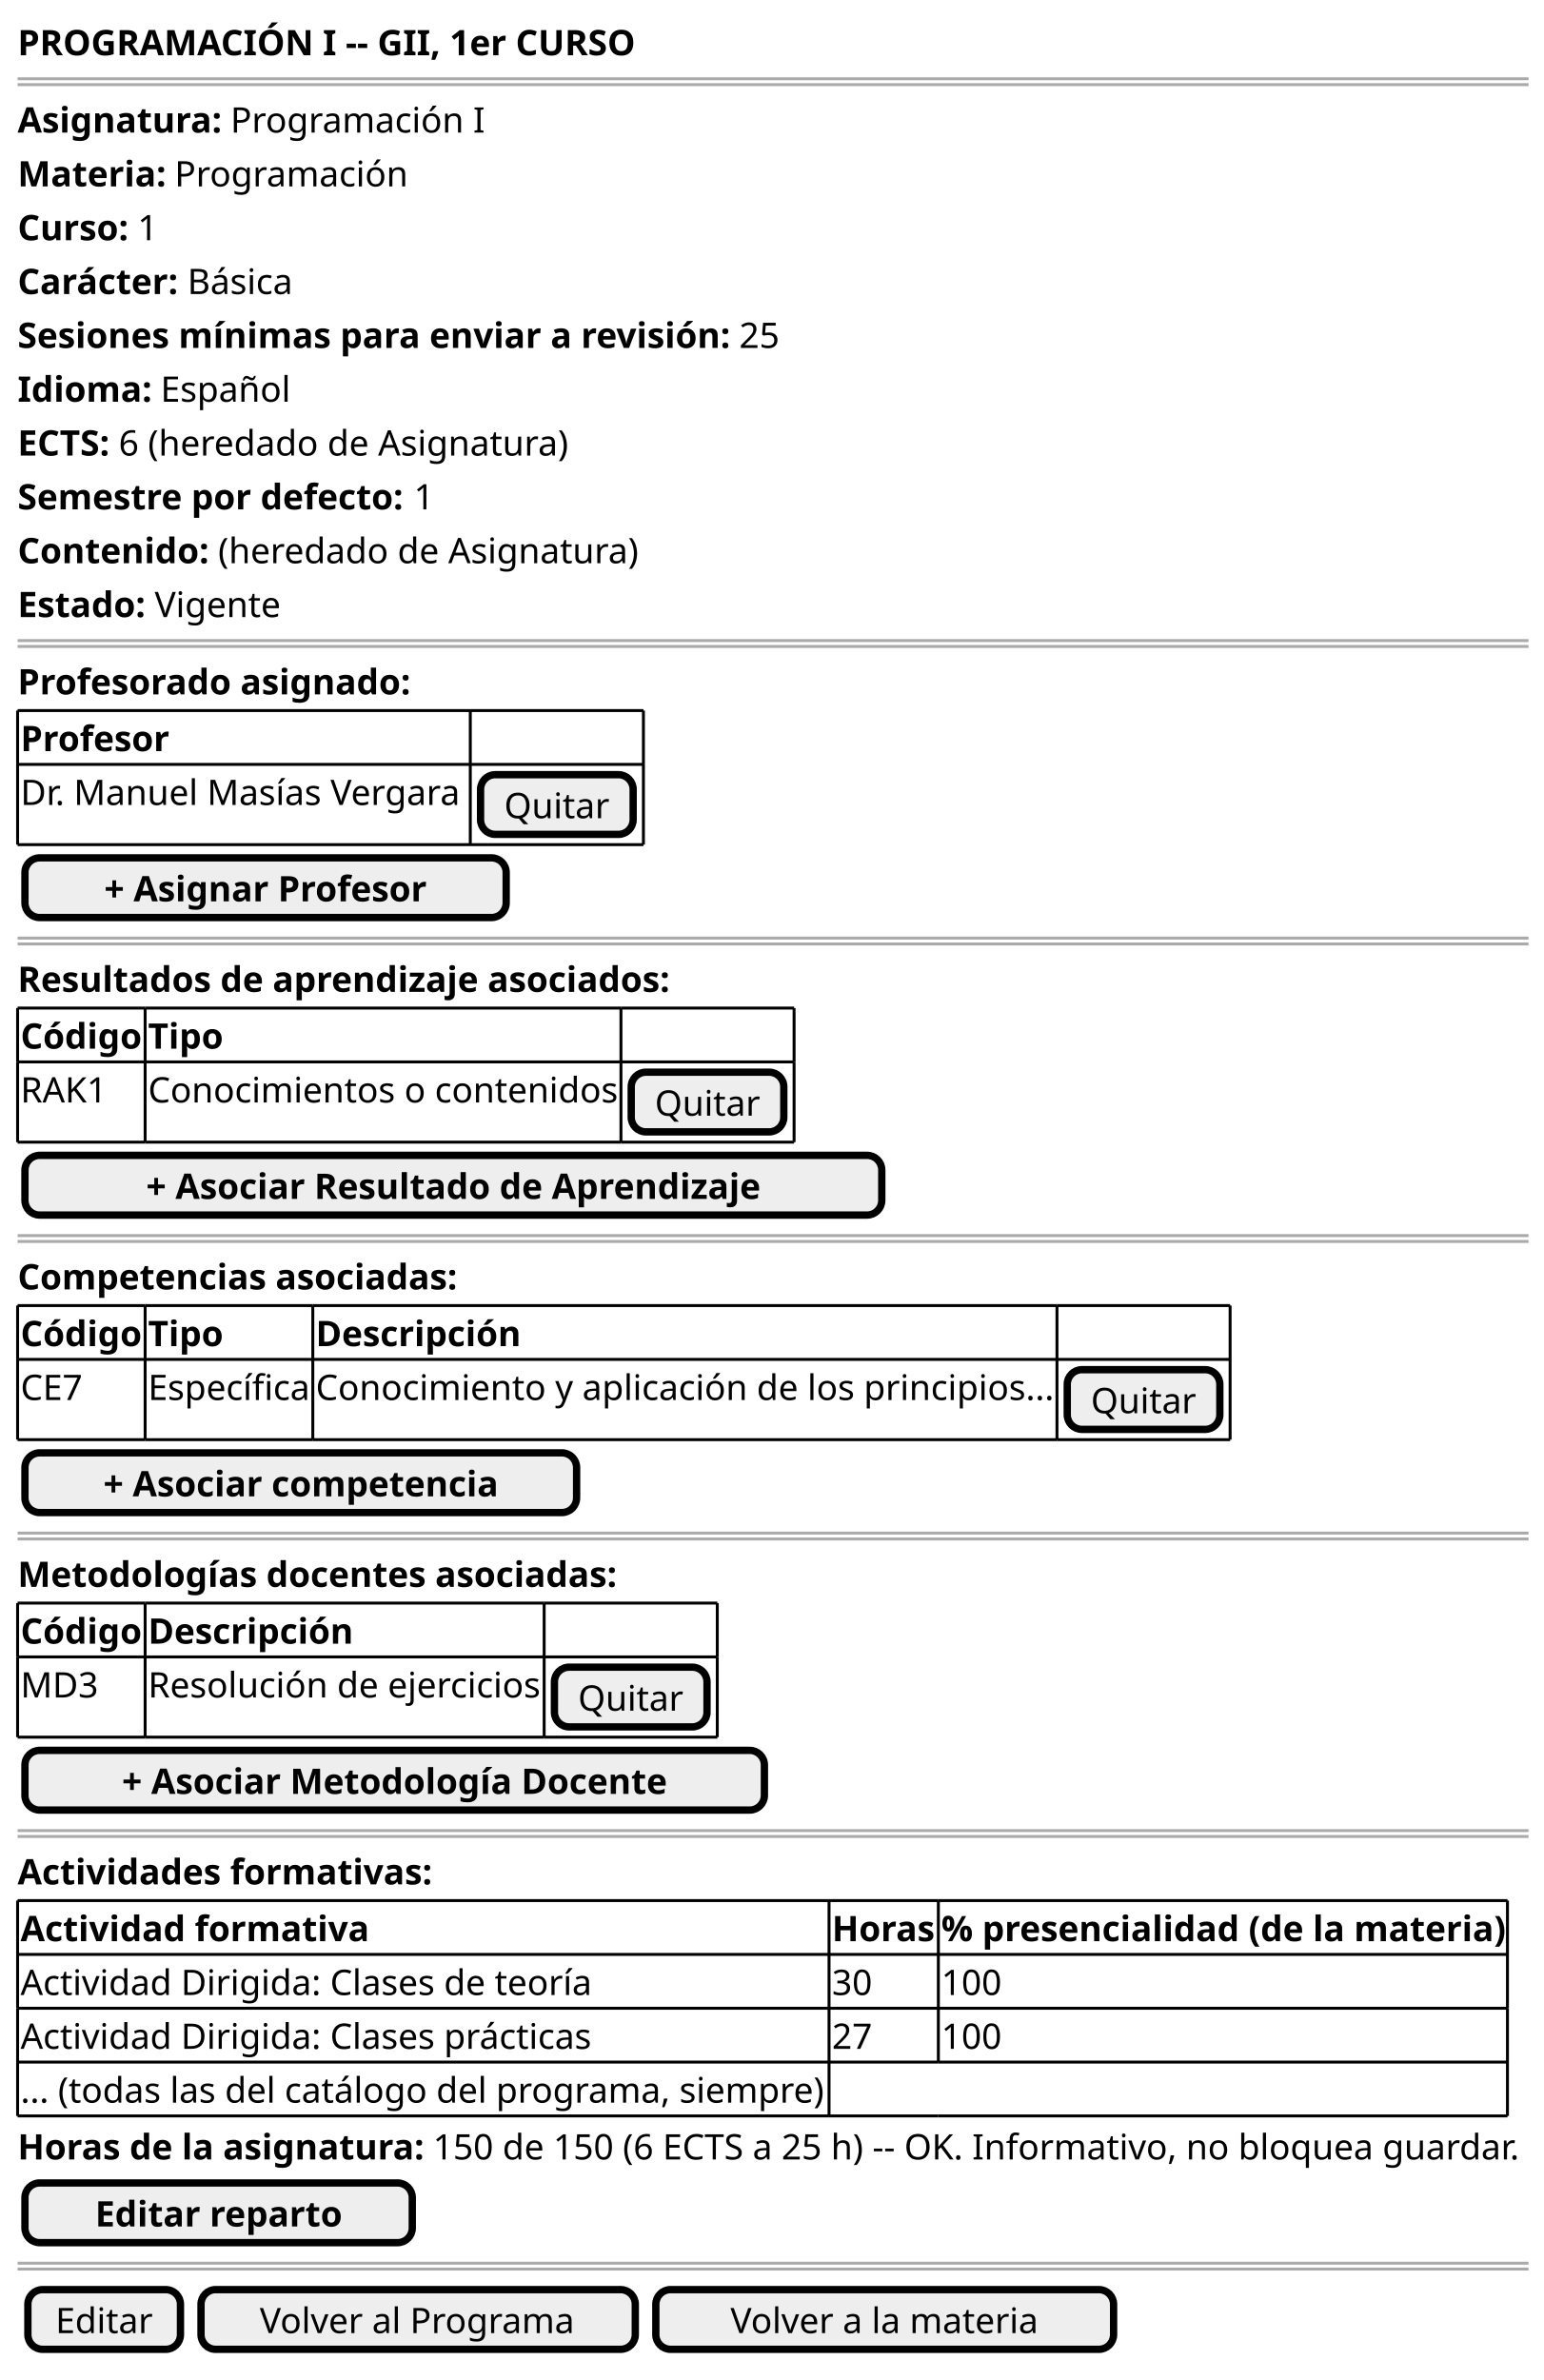
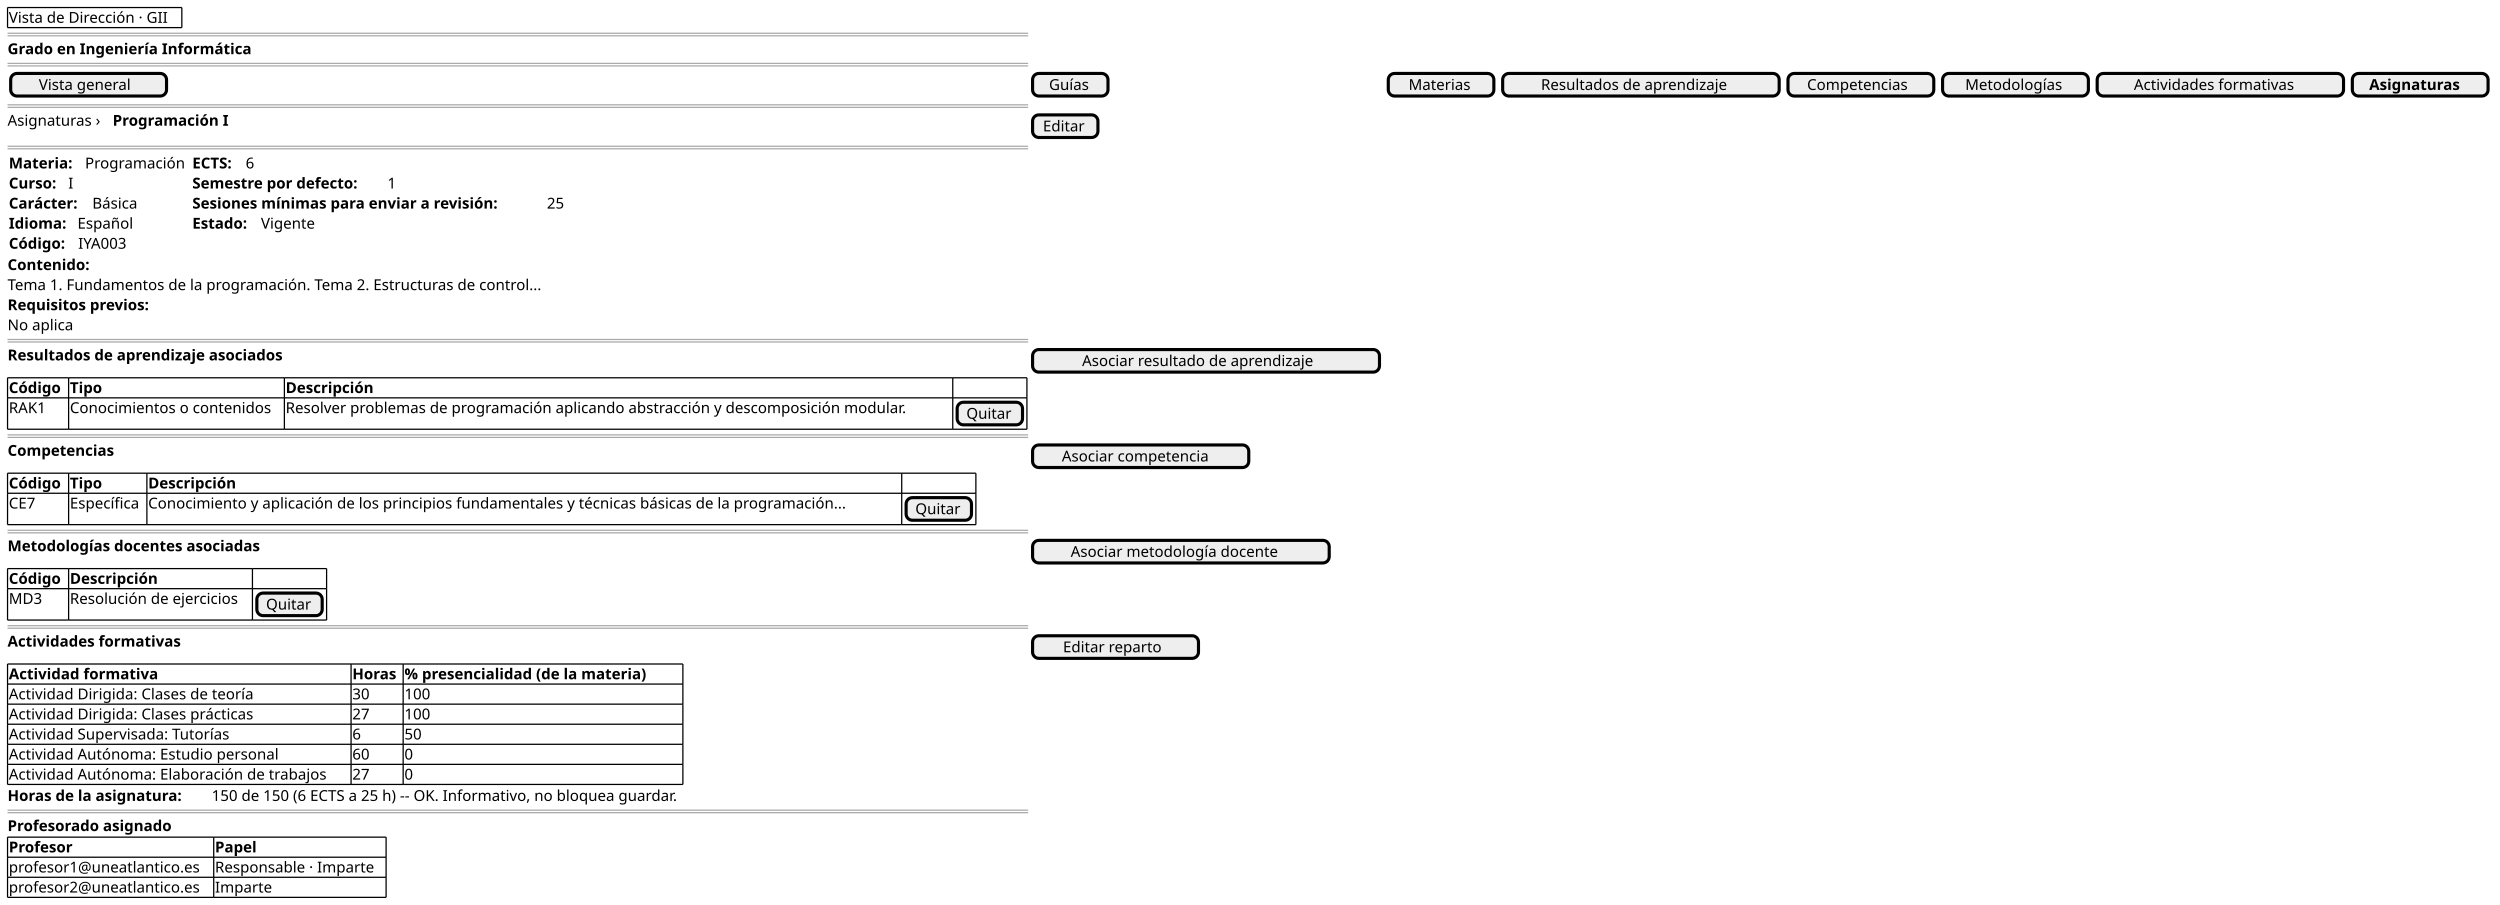
- <svg xmlns="http://www.w3.org/2000/svg" version="1.1" data-diagram-type="SALT" style="width:526px;height:811px;background:#FFFFFF;" width="526px" height="811px" viewBox="0 0 526 811" zoomAndPan="magnify" preserveAspectRatio="none" contentStyleType="text/css">
+ <svg xmlns="http://www.w3.org/2000/svg" version="1.1" data-diagram-type="SALT" style="width:1989px;height:720px;background:#FFFFFF;" width="1989px" height="720px" viewBox="0 0 1989 720" zoomAndPan="magnify" preserveAspectRatio="none" contentStyleType="text/css">
  <defs />
  <g font-family="sans-serif" lengthAdjust="spacing">
-     <text x="6" y="18.828" fill="#000" font-size="12" textLength="210.458" font-weight="700">PROGRAMACIÓN I -- GII, 1er CURSO</text>
-     <line x1="6" y1="26.844" x2="520.904" y2="26.844" style="stroke:#AAA;stroke-width:1;" />
-     <line x1="6" y1="28.844" x2="520.904" y2="28.844" style="stroke:#AAA;stroke-width:1;" />
-     <text x="6" y="45.172" fill="#000" font-size="12" textLength="69.421" font-weight="700">Asignatura:</text>
-     <text x="78.541" y="45.172" fill="#000" font-size="12" textLength="87.217">Programación I</text>
-     <text x="6" y="63.516" fill="#000" font-size="12" textLength="50.388" font-weight="700">Materia:</text>
-     <text x="59.508" y="63.516" fill="#000" font-size="12" textLength="80.029">Programación</text>
-     <text x="6" y="81.86" fill="#000" font-size="12" textLength="37.764" font-weight="700">Curso:</text>
-     <text x="46.884" y="81.86" fill="#000" font-size="12">1</text>
-     <text x="6" y="100.205" fill="#000" font-size="12" textLength="54.744" font-weight="700">Carácter:</text>
-     <text x="63.864" y="100.205" fill="#000" font-size="12" textLength="35.868">Básica</text>
-     <text x="6" y="118.549" fill="#000" font-size="12" textLength="242.786" font-weight="700">Sesiones mínimas para enviar a revisión:</text>
-     <text x="251.906" y="118.549" fill="#000" font-size="12" textLength="13.728">25</text>
-     <text x="6" y="136.893" fill="#000" font-size="12" textLength="45.6" font-weight="700">Idioma:</text>
-     <text x="54.72" y="136.893" fill="#000" font-size="12" textLength="44.304">Español</text>
-     <text x="6" y="155.237" fill="#000" font-size="12" textLength="31.332" font-weight="700">ECTS:</text>
-     <text x="40.452" y="155.237" fill="#000" font-size="12" textLength="153.709">6 (heredado de Asignatura)</text>
-     <text x="6" y="173.581" fill="#000" font-size="12" textLength="131.917" font-weight="700">Semestre por defecto:</text>
-     <text x="141.037" y="173.581" fill="#000" font-size="12">1</text>
-     <text x="6" y="191.925" fill="#000" font-size="12" textLength="65.22" font-weight="700">Contenido:</text>
-     <text x="74.34" y="191.925" fill="#000" font-size="12" textLength="143.725">(heredado de Asignatura)</text>
-     <text x="6" y="210.269" fill="#000" font-size="12" textLength="43.596" font-weight="700">Estado:</text>
-     <text x="52.716" y="210.269" fill="#000" font-size="12" textLength="42.96">Vigente</text>
-     <line x1="6" y1="218.285" x2="520.904" y2="218.285" style="stroke:#AAA;stroke-width:1;" />
-     <line x1="6" y1="220.285" x2="520.904" y2="220.285" style="stroke:#AAA;stroke-width:1;" />
-     <text x="6" y="236.613" fill="#000" font-size="12" textLength="134.233" font-weight="700">Profesorado asignado:</text>
-     <text x="7" y="255.957" fill="#000" font-size="12" textLength="51.012" font-weight="700">Profesor</text>
-     <text x="7" y="274.302" fill="#000" font-size="12" textLength="152.269">Dr. Manuel Masías Vergara</text>
-     <rect x="163.769" y="263.973" width="52" height="20.344" fill="#EEE" style="stroke:#000;stroke-width:2.5;" rx="5" ry="5" />
-     <text x="171.817" y="278.802" fill="#000" font-size="12" textLength="35.904">Quitar</text>
-     <line x1="6" y1="242.129" x2="160.269" y2="242.129" style="stroke:#000;stroke-width:1;" />
-     <line x1="160.269" y1="260.473" x2="219.269" y2="260.473" style="stroke:#000;stroke-width:1;" />
-     <line x1="160.269" y1="242.129" x2="219.269" y2="242.129" style="stroke:#000;stroke-width:1;" />
-     <line x1="6" y1="287.818" x2="160.269" y2="287.818" style="stroke:#000;stroke-width:1;" />
-     <line x1="160.269" y1="287.818" x2="219.269" y2="287.818" style="stroke:#000;stroke-width:1;" />
-     <line x1="6" y1="260.473" x2="160.269" y2="260.473" style="stroke:#000;stroke-width:1;" />
-     <line x1="6" y1="242.129" x2="6" y2="260.473" style="stroke:#000;stroke-width:1;" />
-     <line x1="160.269" y1="260.473" x2="160.269" y2="287.818" style="stroke:#000;stroke-width:1;" />
-     <line x1="219.269" y1="260.473" x2="219.269" y2="287.818" style="stroke:#000;stroke-width:1;" />
-     <line x1="160.269" y1="242.129" x2="160.269" y2="260.473" style="stroke:#000;stroke-width:1;" />
-     <line x1="219.269" y1="242.129" x2="219.269" y2="260.473" style="stroke:#000;stroke-width:1;" />
-     <line x1="6" y1="260.473" x2="6" y2="287.818" style="stroke:#000;stroke-width:1;" />
-     <rect x="8.5" y="292.318" width="164" height="20.344" fill="#EEE" style="stroke:#000;stroke-width:2.5;" rx="5" ry="5" />
-     <text x="35.516" y="307.146" fill="#000" font-size="12" textLength="109.969" font-weight="700">+ Asignar Profesor</text>
-     <line x1="6" y1="319.662" x2="520.904" y2="319.662" style="stroke:#AAA;stroke-width:1;" />
-     <line x1="6" y1="321.662" x2="520.904" y2="321.662" style="stroke:#AAA;stroke-width:1;" />
-     <text x="6" y="337.99" fill="#000" font-size="12" textLength="222.326" font-weight="700">Resultados de aprendizaje asociados:</text>
-     <text x="7" y="357.334" fill="#000" font-size="12" textLength="41.46" font-weight="700">Código</text>
-     <text x="50.46" y="357.334" fill="#000" font-size="12" textLength="25.596" font-weight="700">Tipo</text>
-     <text x="7" y="375.678" fill="#000" font-size="12" textLength="29.424">RAK1</text>
-     <text x="50.46" y="375.678" fill="#000" font-size="12" textLength="160.153">Conocimientos o contenidos</text>
-     <rect x="215.113" y="365.35" width="52" height="20.344" fill="#EEE" style="stroke:#000;stroke-width:2.5;" rx="5" ry="5" />
-     <text x="223.161" y="380.178" fill="#000" font-size="12" textLength="35.904">Quitar</text>
-     <line x1="6" y1="343.506" x2="49.46" y2="343.506" style="stroke:#000;stroke-width:1;" />
-     <line x1="211.613" y1="389.194" x2="270.613" y2="389.194" style="stroke:#000;stroke-width:1;" />
-     <line x1="49.46" y1="361.85" x2="211.613" y2="361.85" style="stroke:#000;stroke-width:1;" />
-     <line x1="49.46" y1="343.506" x2="211.613" y2="343.506" style="stroke:#000;stroke-width:1;" />
-     <line x1="211.613" y1="361.85" x2="270.613" y2="361.85" style="stroke:#000;stroke-width:1;" />
-     <line x1="211.613" y1="343.506" x2="270.613" y2="343.506" style="stroke:#000;stroke-width:1;" />
-     <line x1="6" y1="389.194" x2="49.46" y2="389.194" style="stroke:#000;stroke-width:1;" />
-     <line x1="49.46" y1="389.194" x2="211.613" y2="389.194" style="stroke:#000;stroke-width:1;" />
-     <line x1="6" y1="361.85" x2="49.46" y2="361.85" style="stroke:#000;stroke-width:1;" />
-     <line x1="6" y1="343.506" x2="6" y2="361.85" style="stroke:#000;stroke-width:1;" />
-     <line x1="49.46" y1="361.85" x2="49.46" y2="389.194" style="stroke:#000;stroke-width:1;" />
-     <line x1="49.46" y1="343.506" x2="49.46" y2="361.85" style="stroke:#000;stroke-width:1;" />
-     <line x1="211.613" y1="361.85" x2="211.613" y2="389.194" style="stroke:#000;stroke-width:1;" />
-     <line x1="270.613" y1="361.85" x2="270.613" y2="389.194" style="stroke:#000;stroke-width:1;" />
-     <line x1="211.613" y1="343.506" x2="211.613" y2="361.85" style="stroke:#000;stroke-width:1;" />
-     <line x1="270.613" y1="343.506" x2="270.613" y2="361.85" style="stroke:#000;stroke-width:1;" />
-     <line x1="6" y1="361.85" x2="6" y2="389.194" style="stroke:#000;stroke-width:1;" />
-     <rect x="8.5" y="393.694" width="292" height="20.344" fill="#EEE" style="stroke:#000;stroke-width:2.5;" rx="5" ry="5" />
-     <text x="49.799" y="408.522" fill="#000" font-size="12" textLength="209.402" font-weight="700">+ Asociar Resultado de Aprendizaje</text>
-     <line x1="6" y1="421.038" x2="520.904" y2="421.038" style="stroke:#AAA;stroke-width:1;" />
-     <line x1="6" y1="423.038" x2="520.904" y2="423.038" style="stroke:#AAA;stroke-width:1;" />
-     <text x="6" y="439.366" fill="#000" font-size="12" textLength="149.785" font-weight="700">Competencias asociadas:</text>
-     <text x="7" y="458.71" fill="#000" font-size="12" textLength="41.46" font-weight="700">Código</text>
-     <text x="50.46" y="458.71" fill="#000" font-size="12" textLength="25.596" font-weight="700">Tipo</text>
-     <text x="107.601" y="458.71" fill="#000" font-size="12" textLength="69.781" font-weight="700">Descripción</text>
-     <text x="7" y="477.054" fill="#000" font-size="12" textLength="21.12">CE7</text>
-     <text x="50.46" y="477.054" fill="#000" font-size="12" textLength="55.14">Específica</text>
-     <text x="107.601" y="477.054" fill="#000" font-size="12" textLength="251.606">Conocimiento y aplicación de los principios...</text>
-     <rect x="363.706" y="466.726" width="52" height="20.344" fill="#EEE" style="stroke:#000;stroke-width:2.5;" rx="5" ry="5" />
-     <text x="371.754" y="481.554" fill="#000" font-size="12" textLength="35.904">Quitar</text>
-     <line x1="6" y1="444.882" x2="49.46" y2="444.882" style="stroke:#000;stroke-width:1;" />
-     <line x1="106.601" y1="490.571" x2="360.206" y2="490.571" style="stroke:#000;stroke-width:1;" />
-     <line x1="49.46" y1="463.226" x2="106.601" y2="463.226" style="stroke:#000;stroke-width:1;" />
-     <line x1="49.46" y1="444.882" x2="106.601" y2="444.882" style="stroke:#000;stroke-width:1;" />
-     <line x1="360.206" y1="490.571" x2="419.206" y2="490.571" style="stroke:#000;stroke-width:1;" />
-     <line x1="106.601" y1="463.226" x2="360.206" y2="463.226" style="stroke:#000;stroke-width:1;" />
-     <line x1="106.601" y1="444.882" x2="360.206" y2="444.882" style="stroke:#000;stroke-width:1;" />
-     <line x1="360.206" y1="463.226" x2="419.206" y2="463.226" style="stroke:#000;stroke-width:1;" />
-     <line x1="360.206" y1="444.882" x2="419.206" y2="444.882" style="stroke:#000;stroke-width:1;" />
-     <line x1="6" y1="490.571" x2="49.46" y2="490.571" style="stroke:#000;stroke-width:1;" />
-     <line x1="49.46" y1="490.571" x2="106.601" y2="490.571" style="stroke:#000;stroke-width:1;" />
-     <line x1="6" y1="463.226" x2="49.46" y2="463.226" style="stroke:#000;stroke-width:1;" />
-     <line x1="6" y1="444.882" x2="6" y2="463.226" style="stroke:#000;stroke-width:1;" />
-     <line x1="49.46" y1="463.226" x2="49.46" y2="490.571" style="stroke:#000;stroke-width:1;" />
-     <line x1="49.46" y1="444.882" x2="49.46" y2="463.226" style="stroke:#000;stroke-width:1;" />
-     <line x1="106.601" y1="463.226" x2="106.601" y2="490.571" style="stroke:#000;stroke-width:1;" />
-     <line x1="106.601" y1="444.882" x2="106.601" y2="463.226" style="stroke:#000;stroke-width:1;" />
-     <line x1="360.206" y1="463.226" x2="360.206" y2="490.571" style="stroke:#000;stroke-width:1;" />
-     <line x1="419.206" y1="463.226" x2="419.206" y2="490.571" style="stroke:#000;stroke-width:1;" />
-     <line x1="360.206" y1="444.882" x2="360.206" y2="463.226" style="stroke:#000;stroke-width:1;" />
-     <line x1="419.206" y1="444.882" x2="419.206" y2="463.226" style="stroke:#000;stroke-width:1;" />
-     <line x1="6" y1="463.226" x2="6" y2="490.571" style="stroke:#000;stroke-width:1;" />
-     <rect x="8.5" y="495.071" width="188" height="20.344" fill="#EEE" style="stroke:#000;stroke-width:2.5;" rx="5" ry="5" />
-     <text x="35.228" y="509.899" fill="#000" font-size="12" textLength="134.545" font-weight="700">+ Asociar competencia</text>
-     <line x1="6" y1="522.415" x2="520.904" y2="522.415" style="stroke:#AAA;stroke-width:1;" />
-     <line x1="6" y1="524.415" x2="520.904" y2="524.415" style="stroke:#AAA;stroke-width:1;" />
-     <text x="6" y="540.743" fill="#000" font-size="12" textLength="204.457" font-weight="700">Metodologías docentes asociadas:</text>
-     <text x="7" y="560.087" fill="#000" font-size="12" textLength="41.46" font-weight="700">Código</text>
-     <text x="50.46" y="560.087" fill="#000" font-size="12" textLength="69.781" font-weight="700">Descripción</text>
-     <text x="7" y="578.431" fill="#000" font-size="12" textLength="26.508">MD3</text>
-     <text x="50.46" y="578.431" fill="#000" font-size="12" textLength="133.981">Resolución de ejercicios</text>
-     <rect x="188.941" y="568.103" width="52" height="20.344" fill="#EEE" style="stroke:#000;stroke-width:2.5;" rx="5" ry="5" />
-     <text x="196.989" y="582.931" fill="#000" font-size="12" textLength="35.904">Quitar</text>
-     <line x1="6" y1="546.259" x2="49.46" y2="546.259" style="stroke:#000;stroke-width:1;" />
-     <line x1="185.441" y1="591.947" x2="244.441" y2="591.947" style="stroke:#000;stroke-width:1;" />
-     <line x1="49.46" y1="564.603" x2="185.441" y2="564.603" style="stroke:#000;stroke-width:1;" />
-     <line x1="49.46" y1="546.259" x2="185.441" y2="546.259" style="stroke:#000;stroke-width:1;" />
-     <line x1="185.441" y1="564.603" x2="244.441" y2="564.603" style="stroke:#000;stroke-width:1;" />
-     <line x1="185.441" y1="546.259" x2="244.441" y2="546.259" style="stroke:#000;stroke-width:1;" />
-     <line x1="6" y1="591.947" x2="49.46" y2="591.947" style="stroke:#000;stroke-width:1;" />
-     <line x1="49.46" y1="591.947" x2="185.441" y2="591.947" style="stroke:#000;stroke-width:1;" />
-     <line x1="6" y1="564.603" x2="49.46" y2="564.603" style="stroke:#000;stroke-width:1;" />
-     <line x1="6" y1="546.259" x2="6" y2="564.603" style="stroke:#000;stroke-width:1;" />
-     <line x1="49.46" y1="564.603" x2="49.46" y2="591.947" style="stroke:#000;stroke-width:1;" />
-     <line x1="49.46" y1="546.259" x2="49.46" y2="564.603" style="stroke:#000;stroke-width:1;" />
-     <line x1="185.441" y1="564.603" x2="185.441" y2="591.947" style="stroke:#000;stroke-width:1;" />
-     <line x1="244.441" y1="564.603" x2="244.441" y2="591.947" style="stroke:#000;stroke-width:1;" />
-     <line x1="185.441" y1="546.259" x2="185.441" y2="564.603" style="stroke:#000;stroke-width:1;" />
-     <line x1="244.441" y1="546.259" x2="244.441" y2="564.603" style="stroke:#000;stroke-width:1;" />
-     <line x1="6" y1="564.603" x2="6" y2="591.947" style="stroke:#000;stroke-width:1;" />
-     <rect x="8.5" y="596.447" width="252" height="20.344" fill="#EEE" style="stroke:#000;stroke-width:2.5;" rx="5" ry="5" />
-     <text x="41.547" y="611.275" fill="#000" font-size="12" textLength="185.905" font-weight="700">+ Asociar Metodología Docente</text>
-     <line x1="6" y1="623.791" x2="520.904" y2="623.791" style="stroke:#AAA;stroke-width:1;" />
-     <line x1="6" y1="625.791" x2="520.904" y2="625.791" style="stroke:#AAA;stroke-width:1;" />
-     <text x="6" y="642.119" fill="#000" font-size="12" textLength="141.025" font-weight="700">Actividades formativas:</text>
-     <text x="7" y="661.463" fill="#000" font-size="12" textLength="118.441" font-weight="700">Actividad formativa</text>
-     <text x="283.526" y="661.463" fill="#000" font-size="12" textLength="35.256" font-weight="700">Horas</text>
-     <text x="320.782" y="661.463" fill="#000" font-size="12" textLength="191.941" font-weight="700">% presencialidad (de la materia)</text>
-     <text x="7" y="679.807" fill="#000" font-size="12" textLength="194.701">Actividad Dirigida: Clases de teoría</text>
-     <text x="283.526" y="679.807" fill="#000" font-size="12" textLength="13.728">30</text>
-     <text x="320.782" y="679.807" fill="#000" font-size="12" textLength="20.592">100</text>
-     <text x="7" y="698.152" fill="#000" font-size="12" textLength="194.785">Actividad Dirigida: Clases prácticas</text>
-     <text x="283.526" y="698.152" fill="#000" font-size="12" textLength="13.728">27</text>
-     <text x="320.782" y="698.152" fill="#000" font-size="12" textLength="20.592">100</text>
-     <text x="7" y="716.496" fill="#000" font-size="12" textLength="274.526">... (todas las del catálogo del programa, siempre)</text>
-     <line x1="6" y1="647.635" x2="282.526" y2="647.635" style="stroke:#000;stroke-width:1;" />
-     <line x1="319.782" y1="684.323" x2="513.724" y2="684.323" style="stroke:#000;stroke-width:1;" />
-     <line x1="282.526" y1="647.635" x2="319.782" y2="647.635" style="stroke:#000;stroke-width:1;" />
-     <line x1="319.782" y1="647.635" x2="513.724" y2="647.635" style="stroke:#000;stroke-width:1;" />
-     <line x1="6" y1="702.668" x2="282.526" y2="702.668" style="stroke:#000;stroke-width:1;" />
-     <line x1="282.526" y1="702.668" x2="319.782" y2="702.668" style="stroke:#000;stroke-width:1;" />
-     <line x1="6" y1="665.979" x2="282.526" y2="665.979" style="stroke:#000;stroke-width:1;" />
-     <line x1="319.782" y1="702.668" x2="513.724" y2="702.668" style="stroke:#000;stroke-width:1;" />
-     <line x1="282.526" y1="665.979" x2="319.782" y2="665.979" style="stroke:#000;stroke-width:1;" />
-     <line x1="319.782" y1="665.979" x2="513.724" y2="665.979" style="stroke:#000;stroke-width:1;" />
-     <line x1="6" y1="721.012" x2="282.526" y2="721.012" style="stroke:#000;stroke-width:1;" />
-     <line x1="282.526" y1="721.012" x2="319.782" y2="721.012" style="stroke:#000;stroke-width:1;" />
-     <line x1="319.782" y1="721.012" x2="513.724" y2="721.012" style="stroke:#000;stroke-width:1;" />
-     <line x1="6" y1="684.323" x2="282.526" y2="684.323" style="stroke:#000;stroke-width:1;" />
-     <line x1="282.526" y1="684.323" x2="319.782" y2="684.323" style="stroke:#000;stroke-width:1;" />
-     <line x1="6" y1="647.635" x2="6" y2="665.979" style="stroke:#000;stroke-width:1;" />
-     <line x1="319.782" y1="684.323" x2="319.782" y2="702.668" style="stroke:#000;stroke-width:1;" />
-     <line x1="513.724" y1="684.323" x2="513.724" y2="702.668" style="stroke:#000;stroke-width:1;" />
-     <line x1="282.526" y1="647.635" x2="282.526" y2="665.979" style="stroke:#000;stroke-width:1;" />
-     <line x1="319.782" y1="647.635" x2="319.782" y2="665.979" style="stroke:#000;stroke-width:1;" />
-     <line x1="513.724" y1="647.635" x2="513.724" y2="665.979" style="stroke:#000;stroke-width:1;" />
-     <line x1="6" y1="702.668" x2="6" y2="721.012" style="stroke:#000;stroke-width:1;" />
-     <line x1="282.526" y1="702.668" x2="282.526" y2="721.012" style="stroke:#000;stroke-width:1;" />
-     <line x1="6" y1="665.979" x2="6" y2="684.323" style="stroke:#000;stroke-width:1;" />
-     <line x1="513.724" y1="702.668" x2="513.724" y2="721.012" style="stroke:#000;stroke-width:1;" />
-     <line x1="282.526" y1="665.979" x2="282.526" y2="684.323" style="stroke:#000;stroke-width:1;" />
-     <line x1="319.782" y1="665.979" x2="319.782" y2="684.323" style="stroke:#000;stroke-width:1;" />
-     <line x1="513.724" y1="665.979" x2="513.724" y2="684.323" style="stroke:#000;stroke-width:1;" />
-     <line x1="6" y1="684.323" x2="6" y2="702.668" style="stroke:#000;stroke-width:1;" />
-     <line x1="282.526" y1="684.323" x2="282.526" y2="702.668" style="stroke:#000;stroke-width:1;" />
-     <text x="6" y="735.84" fill="#000" font-size="12" textLength="138.433" font-weight="700">Horas de la asignatura:</text>
-     <text x="147.553" y="735.84" fill="#000" font-size="12" textLength="372.351">150 de 150 (6 ECTS a 25 h) -- OK. Informativo, no bloquea guardar.</text>
-     <rect x="8.5" y="743.856" width="132" height="20.344" fill="#EEE" style="stroke:#000;stroke-width:2.5;" rx="5" ry="5" />
-     <text x="32.428" y="758.684" fill="#000" font-size="12" textLength="84.145" font-weight="700">Editar reparto</text>
-     <line x1="6" y1="771.2" x2="520.904" y2="771.2" style="stroke:#AAA;stroke-width:1;" />
-     <line x1="6" y1="773.2" x2="520.904" y2="773.2" style="stroke:#AAA;stroke-width:1;" />
-     <rect x="9.5" y="780.2" width="52" height="20.344" fill="#EEE" style="stroke:#000;stroke-width:2.5;" rx="5" ry="5" />
-     <text x="18.916" y="795.028" fill="#000" font-size="12" textLength="33.168">Editar</text>
-     <rect x="68.5" y="780.2" width="148" height="20.344" fill="#EEE" style="stroke:#000;stroke-width:2.5;" rx="5" ry="5" />
-     <text x="88.53" y="795.028" fill="#000" font-size="12" textLength="107.941">Volver al Programa</text>
-     <rect x="223.5" y="780.2" width="156" height="20.344" fill="#EEE" style="stroke:#000;stroke-width:2.5;" rx="5" ry="5" />
-     <text x="248.934" y="795.028" fill="#000" font-size="12" textLength="105.133">Volver a la materia</text>
+     <text x="7" y="18.139" fill="#000" font-size="12" textLength="136.67">Vista de Dirección · GII</text>
+     <line x1="6" y1="6" x2="144.67" y2="6" style="stroke:#000;stroke-width:1;" />
+     <line x1="6" y1="21.969" x2="144.67" y2="21.969" style="stroke:#000;stroke-width:1;" />
+     <line x1="6" y1="6" x2="6" y2="21.969" style="stroke:#000;stroke-width:1;" />
+     <line x1="144.67" y1="6" x2="144.67" y2="21.969" style="stroke:#000;stroke-width:1;" />
+     <line x1="6" y1="26.469" x2="818.016" y2="26.469" style="stroke:#AAA;stroke-width:1;" />
+     <line x1="6" y1="28.469" x2="818.016" y2="28.469" style="stroke:#AAA;stroke-width:1;" />
+     <text x="6" y="43.107" fill="#000" font-size="12" textLength="216.627" font-weight="700">Grado en Ingeniería Informática</text>
+     <line x1="6" y1="50.438" x2="818.016" y2="50.438" style="stroke:#AAA;stroke-width:1;" />
+     <line x1="6" y1="52.438" x2="818.016" y2="52.438" style="stroke:#AAA;stroke-width:1;" />
+     <rect x="8.5" y="58.438" width="124" height="17.969" fill="#EEE" style="stroke:#000;stroke-width:2.5;" rx="5" ry="5" />
+     <text x="30.861" y="71.576" fill="#000" font-size="12" textLength="79.277">Vista general</text>
+     <rect x="821.516" y="58.438" width="60" height="17.969" fill="#EEE" style="stroke:#000;stroke-width:2.5;" rx="5" ry="5" />
+     <text x="834.594" y="71.576" fill="#000" font-size="12" textLength="33.844">Guías</text>
+     <rect x="1104.516" y="58.438" width="84" height="17.969" fill="#EEE" style="stroke:#000;stroke-width:2.5;" rx="5" ry="5" />
+     <text x="1120.682" y="71.576" fill="#000" font-size="12" textLength="51.668">Materias</text>
+     <rect x="1195.516" y="58.438" width="220" height="17.969" fill="#EEE" style="stroke:#000;stroke-width:2.5;" rx="5" ry="5" />
+     <text x="1226.004" y="71.576" fill="#000" font-size="12" textLength="159.023">Resultados de aprendizaje</text>
+     <rect x="1422.516" y="58.438" width="116" height="17.969" fill="#EEE" style="stroke:#000;stroke-width:2.5;" rx="5" ry="5" />
+     <text x="1437.695" y="71.576" fill="#000" font-size="12" textLength="85.641">Competencias</text>
+     <rect x="1545.516" y="58.438" width="116" height="17.969" fill="#EEE" style="stroke:#000;stroke-width:2.5;" rx="5" ry="5" />
+     <text x="1563.528" y="71.576" fill="#000" font-size="12" textLength="79.975">Metodologías</text>
+     <rect x="1668.516" y="58.438" width="196" height="17.969" fill="#EEE" style="stroke:#000;stroke-width:2.5;" rx="5" ry="5" />
+     <text x="1697.712" y="71.576" fill="#000" font-size="12" textLength="137.607">Actividades formativas</text>
+     <rect x="1871.516" y="58.438" width="108" height="17.969" fill="#EEE" style="stroke:#000;stroke-width:2.5;" rx="5" ry="5" />
+     <text x="1884.91" y="71.576" fill="#000" font-size="12" textLength="81.211" font-weight="700">Asignaturas</text>
+     <line x1="6" y1="83.406" x2="818.016" y2="83.406" style="stroke:#AAA;stroke-width:1;" />
+     <line x1="6" y1="85.406" x2="818.016" y2="85.406" style="stroke:#AAA;stroke-width:1;" />
+     <text x="6" y="100.045" fill="#000" font-size="12" textLength="79.834">Asignaturas ›</text>
+     <text x="89.648" y="100.045" fill="#000" font-size="12" textLength="102.82" font-weight="700">Programación I</text>
+     <rect x="821.516" y="91.406" width="52" height="17.969" fill="#EEE" style="stroke:#000;stroke-width:2.5;" rx="5" ry="5" />
+     <text x="829.753" y="104.545" fill="#000" font-size="12" textLength="35.525">Editar</text>
+     <line x1="6" y1="116.375" x2="818.016" y2="116.375" style="stroke:#AAA;stroke-width:1;" />
+     <line x1="6" y1="118.375" x2="818.016" y2="118.375" style="stroke:#AAA;stroke-width:1;" />
+     <text x="7" y="134.014" fill="#000" font-size="12" textLength="56.842" font-weight="700">Materia:</text>
+     <text x="67.656" y="134.014" fill="#000" font-size="12" textLength="83.338">Programación</text>
+     <text x="152.994" y="134.014" fill="#000" font-size="12" textLength="38.631" font-weight="700">ECTS:</text>
+     <text x="195.439" y="134.014" fill="#000" font-size="12">6</text>
+     <text x="7" y="149.982" fill="#000" font-size="12" textLength="43.453" font-weight="700">Curso:</text>
+     <text x="54.268" y="149.982" fill="#000" font-size="12">I</text>
+     <text x="152.994" y="149.982" fill="#000" font-size="12" textLength="151.447" font-weight="700">Semestre por defecto:</text>
+     <text x="308.256" y="149.982" fill="#000" font-size="12">1</text>
+     <text x="7" y="165.951" fill="#000" font-size="12" textLength="62.625" font-weight="700">Carácter:</text>
+     <text x="73.439" y="165.951" fill="#000" font-size="12" textLength="39.123">Básica</text>
+     <text x="152.994" y="165.951" fill="#000" font-size="12" textLength="278.279" font-weight="700">Sesiones mínimas para enviar a revisión:</text>
+     <text x="435.088" y="165.951" fill="#000" font-size="12" textLength="15.27">25</text>
+     <text x="7" y="181.92" fill="#000" font-size="12" textLength="50.813" font-weight="700">Idioma:</text>
+     <text x="61.627" y="181.92" fill="#000" font-size="12" textLength="47.086">Español</text>
+     <text x="152.994" y="181.92" fill="#000" font-size="12" textLength="50.807" font-weight="700">Estado:</text>
+     <text x="207.615" y="181.92" fill="#000" font-size="12" textLength="46.236">Vigente</text>
+     <text x="7" y="197.889" fill="#000" font-size="12" textLength="51.387" font-weight="700">Código:</text>
+     <text x="62.201" y="197.889" fill="#000" font-size="12" textLength="41.982">IYA003</text>
+     <text x="6" y="214.857" fill="#000" font-size="12" textLength="73.758" font-weight="700">Contenido:</text>
+     <text x="6" y="230.826" fill="#000" font-size="12" textLength="460.664">Tema 1. Fundamentos de la programación. Tema 2. Estructuras de control...</text>
+     <text x="6" y="246.795" fill="#000" font-size="12" textLength="129.949" font-weight="700">Requisitos previos:</text>
+     <text x="6" y="262.764" fill="#000" font-size="12" textLength="55.723">No aplica</text>
+     <line x1="6" y1="270.094" x2="818.016" y2="270.094" style="stroke:#AAA;stroke-width:1;" />
+     <line x1="6" y1="272.094" x2="818.016" y2="272.094" style="stroke:#AAA;stroke-width:1;" />
+     <text x="6" y="286.732" fill="#000" font-size="12" textLength="250.359" font-weight="700">Resultados de aprendizaje asociados</text>
+     <rect x="821.516" y="278.094" width="276" height="17.969" fill="#EEE" style="stroke:#000;stroke-width:2.5;" rx="5" ry="5" />
+     <text x="860.914" y="291.232" fill="#000" font-size="12" textLength="197.203">Asociar resultado de aprendizaje</text>
+     <text x="7" y="312.701" fill="#000" font-size="12" textLength="46.588" font-weight="700">Código</text>
+     <text x="55.588" y="312.701" fill="#000" font-size="12" textLength="29.133" font-weight="700">Tipo</text>
+     <text x="227.252" y="312.701" fill="#000" font-size="12" textLength="78.99" font-weight="700">Descripción</text>
+     <text x="7" y="328.67" fill="#000" font-size="12" textLength="32.051">RAK1</text>
+     <text x="55.588" y="328.67" fill="#000" font-size="12" textLength="169.664">Conocimientos o contenidos</text>
+     <text x="227.252" y="328.67" fill="#000" font-size="12" textLength="529.764">Resolver problemas de programación aplicando abstracción y descomposición modular.</text>
+     <rect x="761.516" y="320.031" width="52" height="17.969" fill="#EEE" style="stroke:#000;stroke-width:2.5;" rx="5" ry="5" />
+     <text x="768.827" y="333.17" fill="#000" font-size="12" textLength="37.377">Quitar</text>
+     <line x1="6" y1="300.563" x2="54.588" y2="300.563" style="stroke:#000;stroke-width:1;" />
+     <line x1="226.252" y1="341.5" x2="758.016" y2="341.5" style="stroke:#000;stroke-width:1;" />
+     <line x1="54.588" y1="316.531" x2="226.252" y2="316.531" style="stroke:#000;stroke-width:1;" />
+     <line x1="54.588" y1="300.563" x2="226.252" y2="300.563" style="stroke:#000;stroke-width:1;" />
+     <line x1="758.016" y1="341.5" x2="817.016" y2="341.5" style="stroke:#000;stroke-width:1;" />
+     <line x1="226.252" y1="316.531" x2="758.016" y2="316.531" style="stroke:#000;stroke-width:1;" />
+     <line x1="226.252" y1="300.563" x2="758.016" y2="300.563" style="stroke:#000;stroke-width:1;" />
+     <line x1="758.016" y1="316.531" x2="817.016" y2="316.531" style="stroke:#000;stroke-width:1;" />
+     <line x1="758.016" y1="300.563" x2="817.016" y2="300.563" style="stroke:#000;stroke-width:1;" />
+     <line x1="6" y1="341.5" x2="54.588" y2="341.5" style="stroke:#000;stroke-width:1;" />
+     <line x1="54.588" y1="341.5" x2="226.252" y2="341.5" style="stroke:#000;stroke-width:1;" />
+     <line x1="6" y1="316.531" x2="54.588" y2="316.531" style="stroke:#000;stroke-width:1;" />
+     <line x1="6" y1="300.563" x2="6" y2="316.531" style="stroke:#000;stroke-width:1;" />
+     <line x1="54.588" y1="316.531" x2="54.588" y2="341.5" style="stroke:#000;stroke-width:1;" />
+     <line x1="54.588" y1="300.563" x2="54.588" y2="316.531" style="stroke:#000;stroke-width:1;" />
+     <line x1="226.252" y1="316.531" x2="226.252" y2="341.5" style="stroke:#000;stroke-width:1;" />
+     <line x1="226.252" y1="300.563" x2="226.252" y2="316.531" style="stroke:#000;stroke-width:1;" />
+     <line x1="758.016" y1="316.531" x2="758.016" y2="341.5" style="stroke:#000;stroke-width:1;" />
+     <line x1="817.016" y1="316.531" x2="817.016" y2="341.5" style="stroke:#000;stroke-width:1;" />
+     <line x1="758.016" y1="300.563" x2="758.016" y2="316.531" style="stroke:#000;stroke-width:1;" />
+     <line x1="817.016" y1="300.563" x2="817.016" y2="316.531" style="stroke:#000;stroke-width:1;" />
+     <line x1="6" y1="316.531" x2="6" y2="341.5" style="stroke:#000;stroke-width:1;" />
+     <line x1="6" y1="346" x2="818.016" y2="346" style="stroke:#AAA;stroke-width:1;" />
+     <line x1="6" y1="348" x2="818.016" y2="348" style="stroke:#AAA;stroke-width:1;" />
+     <text x="6" y="362.639" fill="#000" font-size="12" textLength="95.168" font-weight="700">Competencias</text>
+     <rect x="821.516" y="354" width="172" height="17.969" fill="#EEE" style="stroke:#000;stroke-width:2.5;" rx="5" ry="5" />
+     <text x="844.794" y="367.139" fill="#000" font-size="12" textLength="125.443">Asociar competencia</text>
+     <text x="7" y="388.607" fill="#000" font-size="12" textLength="46.588" font-weight="700">Código</text>
+     <text x="55.588" y="388.607" fill="#000" font-size="12" textLength="29.133" font-weight="700">Tipo</text>
+     <text x="117.863" y="388.607" fill="#000" font-size="12" textLength="78.99" font-weight="700">Descripción</text>
+     <text x="7" y="404.576" fill="#000" font-size="12" textLength="23.596">CE7</text>
+     <text x="55.588" y="404.576" fill="#000" font-size="12" textLength="60.275">Específica</text>
+     <text x="117.863" y="404.576" fill="#000" font-size="12" textLength="598.547">Conocimiento y aplicación de los principios fundamentales y técnicas básicas de la programación...</text>
+     <rect x="720.91" y="395.938" width="52" height="17.969" fill="#EEE" style="stroke:#000;stroke-width:2.5;" rx="5" ry="5" />
+     <text x="728.222" y="409.076" fill="#000" font-size="12" textLength="37.377">Quitar</text>
+     <line x1="6" y1="376.469" x2="54.588" y2="376.469" style="stroke:#000;stroke-width:1;" />
+     <line x1="116.863" y1="417.406" x2="717.41" y2="417.406" style="stroke:#000;stroke-width:1;" />
+     <line x1="54.588" y1="392.438" x2="116.863" y2="392.438" style="stroke:#000;stroke-width:1;" />
+     <line x1="54.588" y1="376.469" x2="116.863" y2="376.469" style="stroke:#000;stroke-width:1;" />
+     <line x1="717.41" y1="417.406" x2="776.41" y2="417.406" style="stroke:#000;stroke-width:1;" />
+     <line x1="116.863" y1="392.438" x2="717.41" y2="392.438" style="stroke:#000;stroke-width:1;" />
+     <line x1="116.863" y1="376.469" x2="717.41" y2="376.469" style="stroke:#000;stroke-width:1;" />
+     <line x1="717.41" y1="392.438" x2="776.41" y2="392.438" style="stroke:#000;stroke-width:1;" />
+     <line x1="717.41" y1="376.469" x2="776.41" y2="376.469" style="stroke:#000;stroke-width:1;" />
+     <line x1="6" y1="417.406" x2="54.588" y2="417.406" style="stroke:#000;stroke-width:1;" />
+     <line x1="54.588" y1="417.406" x2="116.863" y2="417.406" style="stroke:#000;stroke-width:1;" />
+     <line x1="6" y1="392.438" x2="54.588" y2="392.438" style="stroke:#000;stroke-width:1;" />
+     <line x1="6" y1="376.469" x2="6" y2="392.438" style="stroke:#000;stroke-width:1;" />
+     <line x1="54.588" y1="392.438" x2="54.588" y2="417.406" style="stroke:#000;stroke-width:1;" />
+     <line x1="54.588" y1="376.469" x2="54.588" y2="392.438" style="stroke:#000;stroke-width:1;" />
+     <line x1="116.863" y1="392.438" x2="116.863" y2="417.406" style="stroke:#000;stroke-width:1;" />
+     <line x1="116.863" y1="376.469" x2="116.863" y2="392.438" style="stroke:#000;stroke-width:1;" />
+     <line x1="717.41" y1="392.438" x2="717.41" y2="417.406" style="stroke:#000;stroke-width:1;" />
+     <line x1="776.41" y1="392.438" x2="776.41" y2="417.406" style="stroke:#000;stroke-width:1;" />
+     <line x1="717.41" y1="376.469" x2="717.41" y2="392.438" style="stroke:#000;stroke-width:1;" />
+     <line x1="776.41" y1="376.469" x2="776.41" y2="392.438" style="stroke:#000;stroke-width:1;" />
+     <line x1="6" y1="392.438" x2="6" y2="417.406" style="stroke:#000;stroke-width:1;" />
+     <line x1="6" y1="421.906" x2="818.016" y2="421.906" style="stroke:#AAA;stroke-width:1;" />
+     <line x1="6" y1="423.906" x2="818.016" y2="423.906" style="stroke:#AAA;stroke-width:1;" />
+     <text x="6" y="438.545" fill="#000" font-size="12" textLength="227.836" font-weight="700">Metodologías docentes asociadas</text>
+     <rect x="821.516" y="429.906" width="236" height="17.969" fill="#EEE" style="stroke:#000;stroke-width:2.5;" rx="5" ry="5" />
+     <text x="851.845" y="443.045" fill="#000" font-size="12" textLength="175.342">Asociar metodología docente</text>
+     <text x="7" y="464.514" fill="#000" font-size="12" textLength="46.588" font-weight="700">Código</text>
+     <text x="55.588" y="464.514" fill="#000" font-size="12" textLength="78.99" font-weight="700">Descripción</text>
+     <text x="7" y="480.482" fill="#000" font-size="12" textLength="27.229">MD3</text>
+     <text x="55.588" y="480.482" fill="#000" font-size="12" textLength="144.252">Resolución de ejercicios</text>
+     <rect x="204.34" y="471.844" width="52" height="17.969" fill="#EEE" style="stroke:#000;stroke-width:2.5;" rx="5" ry="5" />
+     <text x="211.651" y="484.982" fill="#000" font-size="12" textLength="37.377">Quitar</text>
+     <line x1="6" y1="452.375" x2="54.588" y2="452.375" style="stroke:#000;stroke-width:1;" />
+     <line x1="200.84" y1="493.313" x2="259.84" y2="493.313" style="stroke:#000;stroke-width:1;" />
+     <line x1="54.588" y1="468.344" x2="200.84" y2="468.344" style="stroke:#000;stroke-width:1;" />
+     <line x1="54.588" y1="452.375" x2="200.84" y2="452.375" style="stroke:#000;stroke-width:1;" />
+     <line x1="200.84" y1="468.344" x2="259.84" y2="468.344" style="stroke:#000;stroke-width:1;" />
+     <line x1="200.84" y1="452.375" x2="259.84" y2="452.375" style="stroke:#000;stroke-width:1;" />
+     <line x1="6" y1="493.313" x2="54.588" y2="493.313" style="stroke:#000;stroke-width:1;" />
+     <line x1="54.588" y1="493.313" x2="200.84" y2="493.313" style="stroke:#000;stroke-width:1;" />
+     <line x1="6" y1="468.344" x2="54.588" y2="468.344" style="stroke:#000;stroke-width:1;" />
+     <line x1="6" y1="452.375" x2="6" y2="468.344" style="stroke:#000;stroke-width:1;" />
+     <line x1="54.588" y1="468.344" x2="54.588" y2="493.313" style="stroke:#000;stroke-width:1;" />
+     <line x1="54.588" y1="452.375" x2="54.588" y2="468.344" style="stroke:#000;stroke-width:1;" />
+     <line x1="200.84" y1="468.344" x2="200.84" y2="493.313" style="stroke:#000;stroke-width:1;" />
+     <line x1="259.84" y1="468.344" x2="259.84" y2="493.313" style="stroke:#000;stroke-width:1;" />
+     <line x1="200.84" y1="452.375" x2="200.84" y2="468.344" style="stroke:#000;stroke-width:1;" />
+     <line x1="259.84" y1="452.375" x2="259.84" y2="468.344" style="stroke:#000;stroke-width:1;" />
+     <line x1="6" y1="468.344" x2="6" y2="493.313" style="stroke:#000;stroke-width:1;" />
+     <line x1="6" y1="497.813" x2="818.016" y2="497.813" style="stroke:#AAA;stroke-width:1;" />
+     <line x1="6" y1="499.813" x2="818.016" y2="499.813" style="stroke:#AAA;stroke-width:1;" />
+     <text x="6" y="514.451" fill="#000" font-size="12" textLength="155.818" font-weight="700">Actividades formativas</text>
+     <rect x="821.516" y="505.813" width="132" height="17.969" fill="#EEE" style="stroke:#000;stroke-width:2.5;" rx="5" ry="5" />
+     <text x="845.712" y="518.951" fill="#000" font-size="12" textLength="83.607">Editar reparto</text>
+     <text x="7" y="540.42" fill="#000" font-size="12" textLength="133.395" font-weight="700">Actividad formativa</text>
+     <text x="280.307" y="540.42" fill="#000" font-size="12" textLength="39.445" font-weight="700">Horas</text>
+     <text x="321.752" y="540.42" fill="#000" font-size="12" textLength="220.547" font-weight="700">% presencialidad (de la materia)</text>
+     <text x="7" y="556.389" fill="#000" font-size="12" textLength="210.938">Actividad Dirigida: Clases de teoría</text>
+     <text x="280.307" y="556.389" fill="#000" font-size="12" textLength="15.27">30</text>
+     <text x="321.752" y="556.389" fill="#000" font-size="12" textLength="22.904">100</text>
+     <text x="7" y="572.357" fill="#000" font-size="12" textLength="211.816">Actividad Dirigida: Clases prácticas</text>
+     <text x="280.307" y="572.357" fill="#000" font-size="12" textLength="15.27">27</text>
+     <text x="321.752" y="572.357" fill="#000" font-size="12" textLength="22.904">100</text>
+     <text x="7" y="588.326" fill="#000" font-size="12" textLength="190.564">Actividad Supervisada: Tutorías</text>
+     <text x="280.307" y="588.326" fill="#000" font-size="12">6</text>
+     <text x="321.752" y="588.326" fill="#000" font-size="12" textLength="15.27">50</text>
+     <text x="7" y="604.295" fill="#000" font-size="12" textLength="229.465">Actividad Autónoma: Estudio personal</text>
+     <text x="280.307" y="604.295" fill="#000" font-size="12" textLength="15.27">60</text>
+     <text x="321.752" y="604.295" fill="#000" font-size="12">0</text>
+     <text x="7" y="620.264" fill="#000" font-size="12" textLength="271.307">Actividad Autónoma: Elaboración de trabajos</text>
+     <text x="280.307" y="620.264" fill="#000" font-size="12" textLength="15.27">27</text>
+     <text x="321.752" y="620.264" fill="#000" font-size="12">0</text>
+     <line x1="6" y1="528.281" x2="279.307" y2="528.281" style="stroke:#000;stroke-width:1;" />
+     <line x1="320.752" y1="560.219" x2="543.299" y2="560.219" style="stroke:#000;stroke-width:1;" />
+     <line x1="279.307" y1="528.281" x2="320.752" y2="528.281" style="stroke:#000;stroke-width:1;" />
+     <line x1="320.752" y1="528.281" x2="543.299" y2="528.281" style="stroke:#000;stroke-width:1;" />
+     <line x1="6" y1="608.125" x2="279.307" y2="608.125" style="stroke:#000;stroke-width:1;" />
+     <line x1="279.307" y1="608.125" x2="320.752" y2="608.125" style="stroke:#000;stroke-width:1;" />
+     <line x1="6" y1="576.188" x2="279.307" y2="576.188" style="stroke:#000;stroke-width:1;" />
+     <line x1="320.752" y1="608.125" x2="543.299" y2="608.125" style="stroke:#000;stroke-width:1;" />
+     <line x1="279.307" y1="576.188" x2="320.752" y2="576.188" style="stroke:#000;stroke-width:1;" />
+     <line x1="6" y1="544.25" x2="279.307" y2="544.25" style="stroke:#000;stroke-width:1;" />
+     <line x1="320.752" y1="576.188" x2="543.299" y2="576.188" style="stroke:#000;stroke-width:1;" />
+     <line x1="279.307" y1="544.25" x2="320.752" y2="544.25" style="stroke:#000;stroke-width:1;" />
+     <line x1="320.752" y1="544.25" x2="543.299" y2="544.25" style="stroke:#000;stroke-width:1;" />
+     <line x1="6" y1="624.094" x2="279.307" y2="624.094" style="stroke:#000;stroke-width:1;" />
+     <line x1="279.307" y1="624.094" x2="320.752" y2="624.094" style="stroke:#000;stroke-width:1;" />
+     <line x1="320.752" y1="624.094" x2="543.299" y2="624.094" style="stroke:#000;stroke-width:1;" />
+     <line x1="6" y1="592.156" x2="279.307" y2="592.156" style="stroke:#000;stroke-width:1;" />
+     <line x1="279.307" y1="592.156" x2="320.752" y2="592.156" style="stroke:#000;stroke-width:1;" />
+     <line x1="6" y1="560.219" x2="279.307" y2="560.219" style="stroke:#000;stroke-width:1;" />
+     <line x1="320.752" y1="592.156" x2="543.299" y2="592.156" style="stroke:#000;stroke-width:1;" />
+     <line x1="279.307" y1="560.219" x2="320.752" y2="560.219" style="stroke:#000;stroke-width:1;" />
+     <line x1="6" y1="528.281" x2="6" y2="544.25" style="stroke:#000;stroke-width:1;" />
+     <line x1="320.752" y1="560.219" x2="320.752" y2="576.188" style="stroke:#000;stroke-width:1;" />
+     <line x1="543.299" y1="560.219" x2="543.299" y2="576.188" style="stroke:#000;stroke-width:1;" />
+     <line x1="279.307" y1="528.281" x2="279.307" y2="544.25" style="stroke:#000;stroke-width:1;" />
+     <line x1="320.752" y1="528.281" x2="320.752" y2="544.25" style="stroke:#000;stroke-width:1;" />
+     <line x1="543.299" y1="528.281" x2="543.299" y2="544.25" style="stroke:#000;stroke-width:1;" />
+     <line x1="6" y1="608.125" x2="6" y2="624.094" style="stroke:#000;stroke-width:1;" />
+     <line x1="279.307" y1="608.125" x2="279.307" y2="624.094" style="stroke:#000;stroke-width:1;" />
+     <line x1="6" y1="576.188" x2="6" y2="592.156" style="stroke:#000;stroke-width:1;" />
+     <line x1="320.752" y1="608.125" x2="320.752" y2="624.094" style="stroke:#000;stroke-width:1;" />
+     <line x1="543.299" y1="608.125" x2="543.299" y2="624.094" style="stroke:#000;stroke-width:1;" />
+     <line x1="279.307" y1="576.188" x2="279.307" y2="592.156" style="stroke:#000;stroke-width:1;" />
+     <line x1="6" y1="544.25" x2="6" y2="560.219" style="stroke:#000;stroke-width:1;" />
+     <line x1="320.752" y1="576.188" x2="320.752" y2="592.156" style="stroke:#000;stroke-width:1;" />
+     <line x1="543.299" y1="576.188" x2="543.299" y2="592.156" style="stroke:#000;stroke-width:1;" />
+     <line x1="279.307" y1="544.25" x2="279.307" y2="560.219" style="stroke:#000;stroke-width:1;" />
+     <line x1="320.752" y1="544.25" x2="320.752" y2="560.219" style="stroke:#000;stroke-width:1;" />
+     <line x1="543.299" y1="544.25" x2="543.299" y2="560.219" style="stroke:#000;stroke-width:1;" />
+     <line x1="6" y1="592.156" x2="6" y2="608.125" style="stroke:#000;stroke-width:1;" />
+     <line x1="279.307" y1="592.156" x2="279.307" y2="608.125" style="stroke:#000;stroke-width:1;" />
+     <line x1="6" y1="560.219" x2="6" y2="576.188" style="stroke:#000;stroke-width:1;" />
+     <line x1="320.752" y1="592.156" x2="320.752" y2="608.125" style="stroke:#000;stroke-width:1;" />
+     <line x1="543.299" y1="592.156" x2="543.299" y2="608.125" style="stroke:#000;stroke-width:1;" />
+     <line x1="279.307" y1="560.219" x2="279.307" y2="576.188" style="stroke:#000;stroke-width:1;" />
+     <text x="6" y="637.232" fill="#000" font-size="12" textLength="158.596" font-weight="700">Horas de la asignatura:</text>
+     <text x="168.41" y="637.232" fill="#000" font-size="12" textLength="405.732">150 de 150 (6 ECTS a 25 h) -- OK. Informativo, no bloquea guardar.</text>
+     <line x1="6" y1="644.563" x2="818.016" y2="644.563" style="stroke:#AAA;stroke-width:1;" />
+     <line x1="6" y1="646.563" x2="818.016" y2="646.563" style="stroke:#AAA;stroke-width:1;" />
+     <text x="6" y="661.201" fill="#000" font-size="12" textLength="148.148" font-weight="700">Profesorado asignado</text>
+     <text x="7" y="678.17" fill="#000" font-size="12" textLength="57.621" font-weight="700">Profesor</text>
+     <text x="171.035" y="678.17" fill="#000" font-size="12" textLength="37.734" font-weight="700">Papel</text>
+     <text x="7" y="694.139" fill="#000" font-size="12" textLength="162.035">profesor1@uneatlantico.es</text>
+     <text x="171.035" y="694.139" fill="#000" font-size="12" textLength="135.141">Responsable · Imparte</text>
+     <text x="7" y="710.107" fill="#000" font-size="12" textLength="162.035">profesor2@uneatlantico.es</text>
+     <text x="171.035" y="710.107" fill="#000" font-size="12" textLength="47.221">Imparte</text>
+     <line x1="6" y1="666.031" x2="170.035" y2="666.031" style="stroke:#000;stroke-width:1;" />
+     <line x1="170.035" y1="682" x2="307.176" y2="682" style="stroke:#000;stroke-width:1;" />
+     <line x1="170.035" y1="666.031" x2="307.176" y2="666.031" style="stroke:#000;stroke-width:1;" />
+     <line x1="6" y1="713.938" x2="170.035" y2="713.938" style="stroke:#000;stroke-width:1;" />
+     <line x1="170.035" y1="713.938" x2="307.176" y2="713.938" style="stroke:#000;stroke-width:1;" />
+     <line x1="6" y1="697.969" x2="170.035" y2="697.969" style="stroke:#000;stroke-width:1;" />
+     <line x1="6" y1="682" x2="170.035" y2="682" style="stroke:#000;stroke-width:1;" />
+     <line x1="170.035" y1="697.969" x2="307.176" y2="697.969" style="stroke:#000;stroke-width:1;" />
+     <line x1="6" y1="666.031" x2="6" y2="682" style="stroke:#000;stroke-width:1;" />
+     <line x1="307.176" y1="697.969" x2="307.176" y2="713.938" style="stroke:#000;stroke-width:1;" />
+     <line x1="170.035" y1="682" x2="170.035" y2="697.969" style="stroke:#000;stroke-width:1;" />
+     <line x1="307.176" y1="682" x2="307.176" y2="697.969" style="stroke:#000;stroke-width:1;" />
+     <line x1="170.035" y1="666.031" x2="170.035" y2="682" style="stroke:#000;stroke-width:1;" />
+     <line x1="307.176" y1="666.031" x2="307.176" y2="682" style="stroke:#000;stroke-width:1;" />
+     <line x1="6" y1="697.969" x2="6" y2="713.938" style="stroke:#000;stroke-width:1;" />
+     <line x1="6" y1="682" x2="6" y2="697.969" style="stroke:#000;stroke-width:1;" />
+     <line x1="170.035" y1="697.969" x2="170.035" y2="713.938" style="stroke:#000;stroke-width:1;" />
  </g>
</svg>
